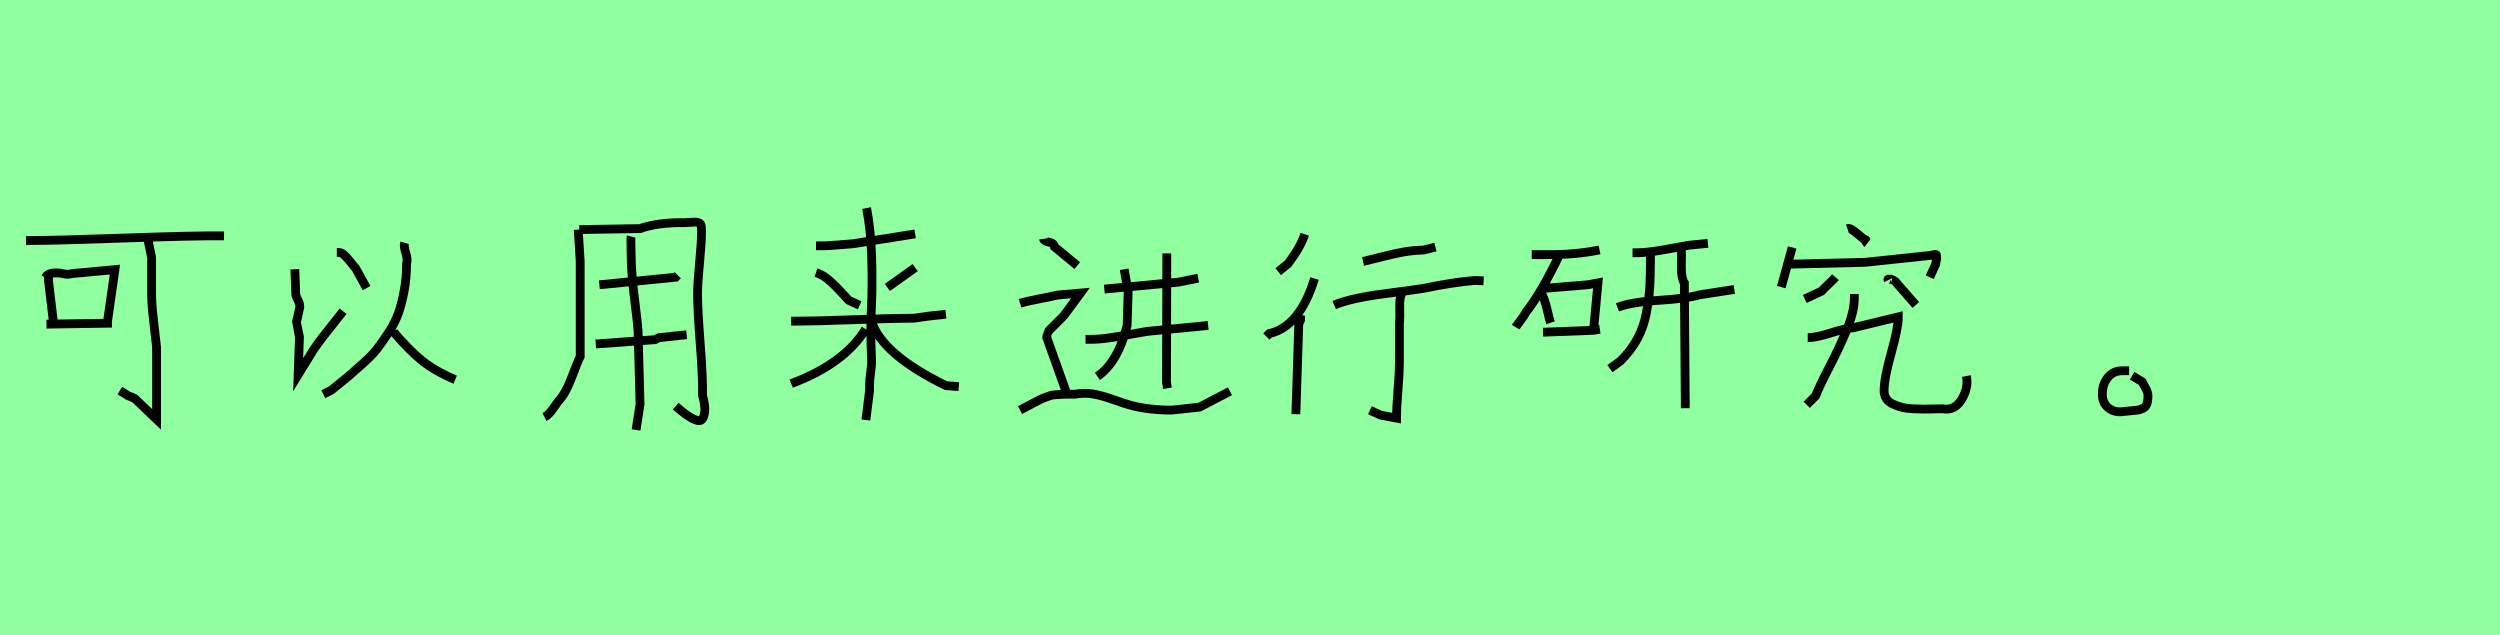
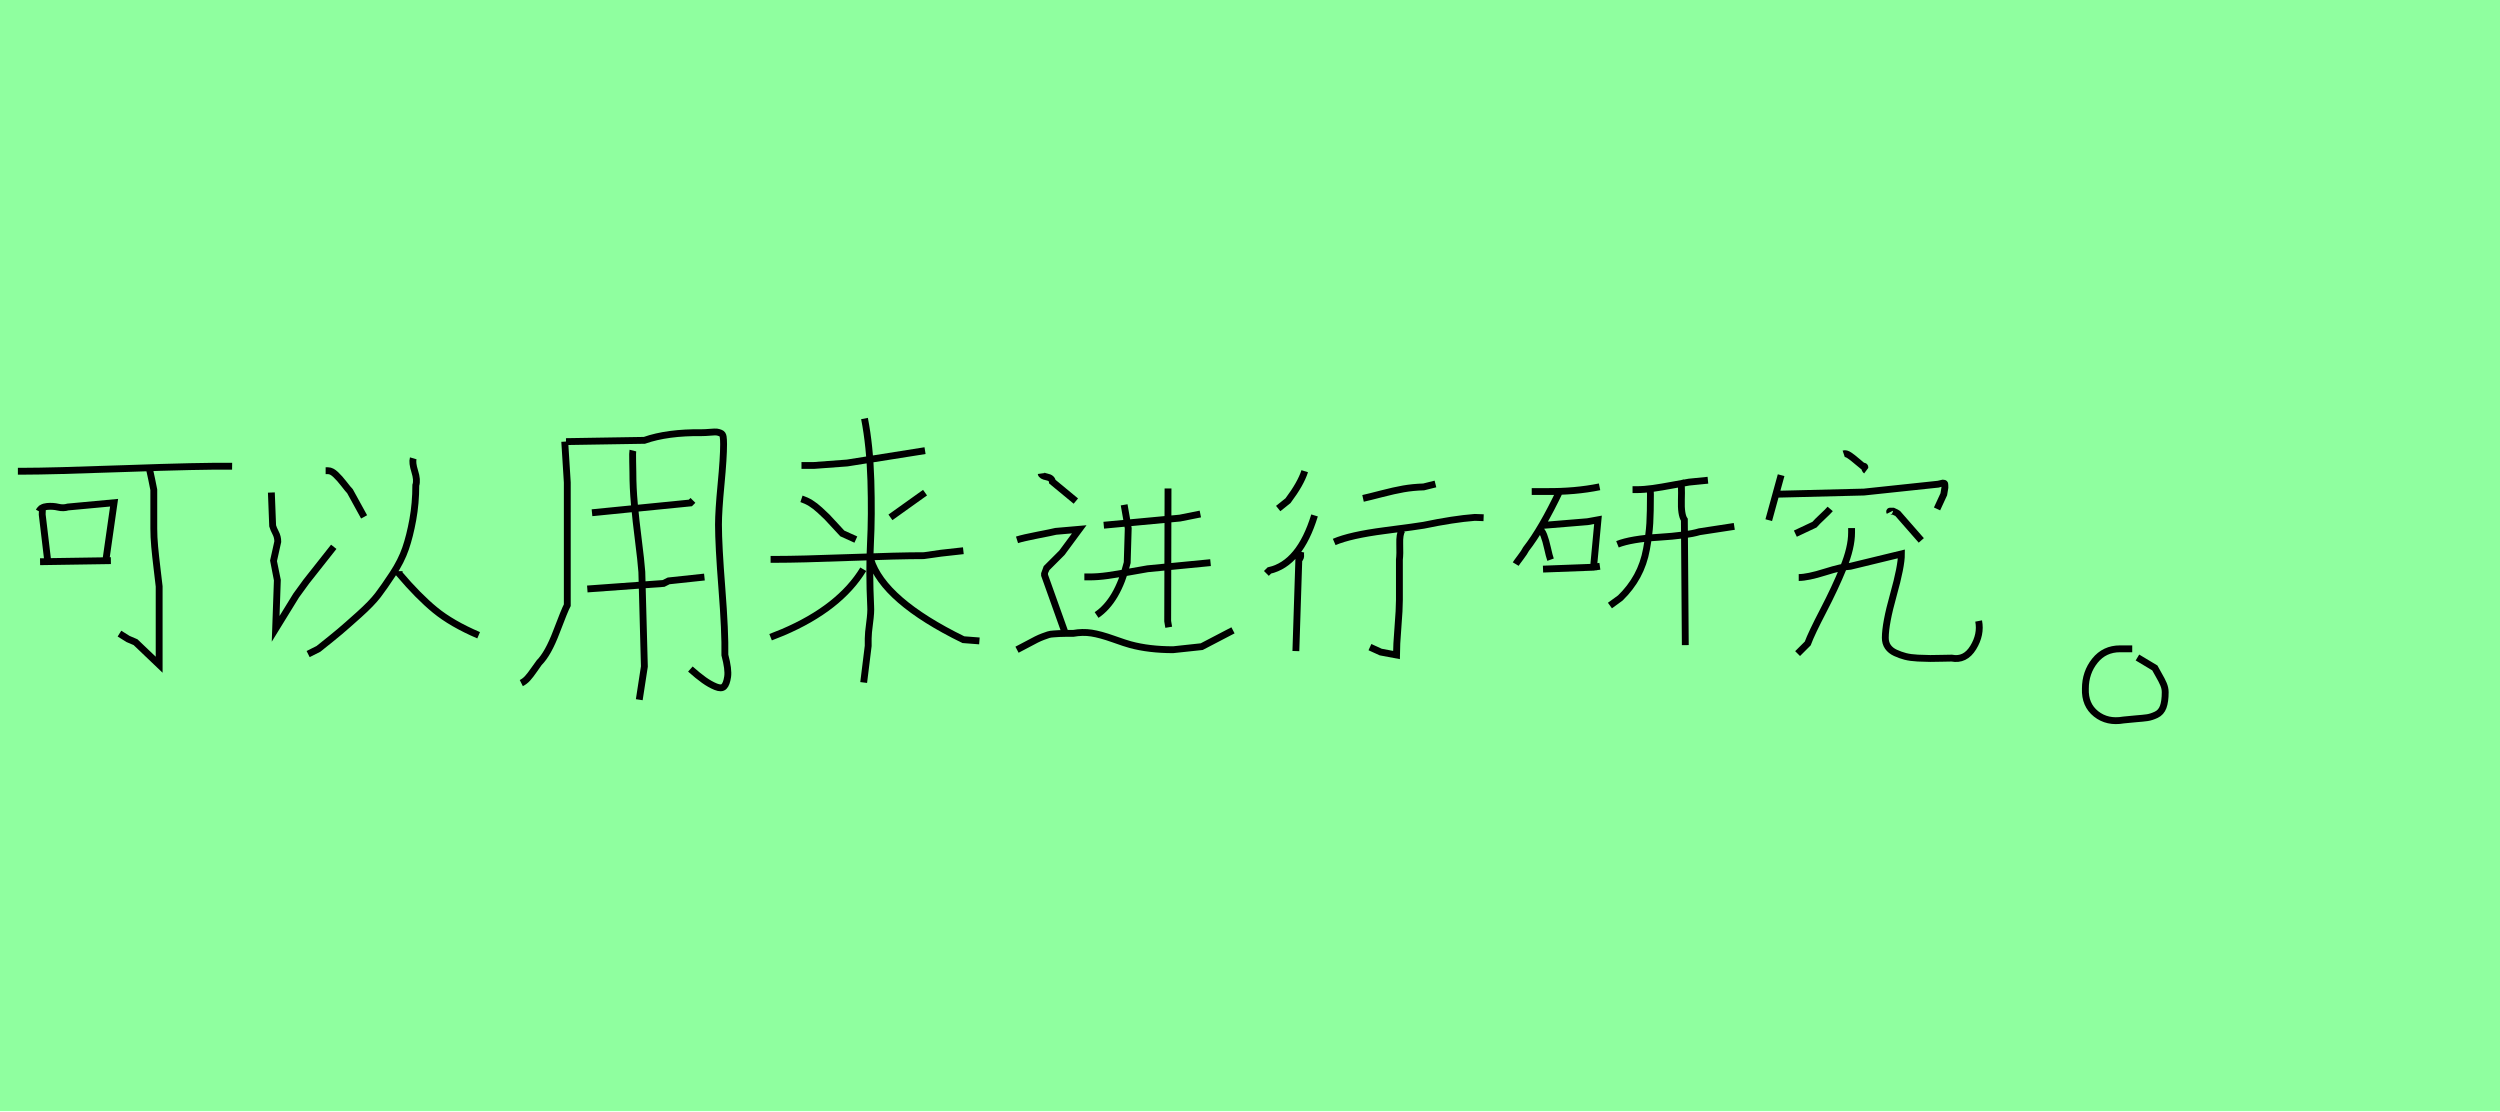
- <svg xmlns="http://www.w3.org/2000/svg" width="283.5pt" height="72pt" viewBox="0 0 283.5 72" version="1.1">
+ <svg xmlns="http://www.w3.org/2000/svg" width="364.5pt" height="162pt" viewBox="0 0 364.5 162" version="1.1">
  <defs>
    <style type="text/css">*{stroke-linejoin: round; stroke-linecap: butt}</style>
  </defs>
  <g id="figure_1">
    <g id="patch_1">
-       <path d="M 0 72  L 283.5 72  L 283.5 0  L 0 0  z " style="fill: #8fff9f" />
+       <path d="M 0 162  L 364.5 162  L 364.5 0  L 0 0  z " style="fill: #8fff9f" />
    </g>
    <g id="axes_1">
      <g id="patch_2">
-         <path d="M 5.271 36.757  L 12.694 36.645  M 5.159 31.471  Q 5.384 31.021 6.002 30.965  Q 6.621 30.909 7.164 31.04  Q 7.708 31.171 8.195 31.021  L 13.032 30.571  L 12.132 36.87  M 5.496 30.796  Q 5.534 30.946 5.515 31.302  Q 5.496 31.659 5.496 31.809  L 6.058 36.532  M 16.631 26.748  Q 16.781 27.122 16.968 28.097  Q 17.155 29.072 17.193 29.222  L 17.193 33.271  Q 17.193 34.17 17.287 35.183  Q 17.38 36.195 17.53 37.432  Q 17.68 38.669 17.755 39.344  L 17.755 47.554  L 15.281 45.192  L 14.494 44.855  L 13.594 44.293  M 2.947 27.272  L 3.509 27.272  Q 6.358 27.272 14.231 26.991  Q 22.104 26.71 25.403 26.748  " clip-path="url(#p6685fb48d4)" style="fill: none; stroke: #000000; stroke-linejoin: miter" />
+         <path d="M 5.84 81.899  L 16.165 81.742  M 5.684 74.546  Q 5.997 73.92 6.857 73.842  Q 7.718 73.764 8.474 73.946  Q 9.23 74.129 9.908 73.92  L 16.635 73.295  L 15.383 82.055  M 6.153 73.607  Q 6.205 73.816 6.179 74.311  Q 6.153 74.807 6.153 75.015  L 6.935 81.586  M 21.641 67.976  Q 21.849 68.497 22.11 69.853  Q 22.371 71.209 22.423 71.417  L 22.423 77.049  Q 22.423 78.301 22.553 79.709  Q 22.683 81.116 22.892 82.837  Q 23.101 84.558 23.205 85.497  L 23.205 96.917  L 19.763 93.631  L 18.668 93.162  L 17.417 92.38  M 2.607 68.706  L 3.389 68.706  Q 7.353 68.706 18.303 68.315  Q 29.254 67.924 33.843 67.976  " clip-path="url(#p05d68a1696)" style="fill: none; stroke: #000000; stroke-linejoin: miter" />
      </g>
    </g>
    <g id="axes_2">
      <g id="patch_3">
-         <path d="M 44.643 37.432  L 44.643 37.657  Q 46.33 39.644 47.792 40.844  Q 49.254 42.043 51.616 43.056  M 45.88 27.535  Q 45.768 27.91 46.012 28.678  Q 46.255 29.447 46.105 29.897  Q 46.105 31.471 45.843 32.915  Q 45.58 34.358 45.206 35.445  Q 44.831 36.532 44.081 37.676  Q 43.331 38.819 42.787 39.531  Q 42.244 40.244 41.138 41.237  Q 40.032 42.231 39.432 42.737  Q 38.832 43.243 37.558 44.255  L 36.658 44.705  M 38.195 28.622  L 38.42 28.622  Q 38.72 28.622 39.076 28.959  Q 39.432 29.297 39.807 29.784  Q 40.182 30.272 40.332 30.421  L 41.569 32.671  M 33.434 30.534  L 33.546 33.458  Q 33.621 33.721 33.809 34.077  Q 33.996 34.433 33.996 34.845  L 33.621 36.532  Q 33.621 36.57 33.959 38.219  L 33.809 42.493  L 35.608 39.569  L 36.508 38.332  L 38.907 35.295  " clip-path="url(#pac6cdcc963)" style="fill: none; stroke: #000000; stroke-linejoin: miter" />
+         <path d="M 58.195 83.274  L 58.195 83.648  Q 60.999 86.95 63.429 88.944  Q 65.859 90.938 69.785 92.62  M 60.252 66.825  Q 60.065 67.448 60.47 68.725  Q 60.875 70.003 60.625 70.75  Q 60.625 73.367 60.189 75.766  Q 59.753 78.165 59.13 79.972  Q 58.507 81.779 57.261 83.679  Q 56.015 85.58 55.111 86.763  Q 54.208 87.947 52.37 89.598  Q 50.532 91.25 49.535 92.091  Q 48.538 92.932 46.419 94.614  L 44.924 95.362  M 47.478 68.632  L 47.852 68.632  Q 48.351 68.632 48.943 69.193  Q 49.535 69.753 50.158 70.563  Q 50.781 71.373 51.03 71.623  L 53.086 75.361  M 39.565 71.81  L 39.752 76.67  Q 39.877 77.106 40.188 77.698  Q 40.5 78.29 40.5 78.975  L 39.877 81.779  Q 39.877 81.841 40.438 84.583  L 40.188 91.686  L 43.179 86.826  L 44.675 84.77  L 48.662 79.723  " clip-path="url(#p073a1fa184)" style="fill: none; stroke: #000000; stroke-linejoin: miter" />
      </g>
    </g>
    <g id="axes_3">
      <g id="patch_4">
-         <path d="M 71.569 26.822  Q 71.531 26.972 71.55 27.778  Q 71.569 28.584 71.569 28.734  Q 71.569 30.084 71.7 31.527  Q 71.831 32.971 72.056 34.733  Q 72.281 36.495 72.356 37.507  L 72.581 45.83  L 72.131 48.754  M 67.557 39.007  L 74.268 38.519  L 74.718 38.294  L 77.867 37.957  M 67.97 32.296  L 76.63 31.434  L 76.855 31.209  M 65.683 26.035  L 72.581 25.923  Q 74.605 25.21 77.642 25.248  Q 77.942 25.248 78.373 25.21  Q 78.804 25.173 78.954 25.192  Q 79.104 25.21 79.291 25.285  Q 79.479 25.36 79.516 25.604  Q 79.554 25.848 79.554 26.26  Q 79.554 27.46 79.329 29.803  Q 79.104 32.146 79.104 33.346  Q 79.104 35.145 79.404 38.969  Q 79.704 42.793 79.666 44.818  Q 80.004 46.092 79.91 46.729  Q 79.816 47.367 79.591 47.592  Q 79.366 47.817 78.86 47.61  Q 78.354 47.404 77.829 47.029  Q 77.304 46.655 76.63 46.055  M 65.57 26.035  L 65.795 29.634  L 65.795 40.431  Q 65.57 40.844 64.839 42.774  Q 64.108 44.705 63.321 45.492  Q 63.283 45.53 62.908 46.073  Q 62.534 46.617 62.29 46.879  Q 62.046 47.142 61.746 47.292  " clip-path="url(#pebaeccec3d)" style="fill: none; stroke: #000000; stroke-linejoin: miter" />
+         <path d="M 92.274 65.692  Q 92.212 65.94 92.243 67.276  Q 92.274 68.611 92.274 68.859  Q 92.274 71.094 92.491 73.485  Q 92.708 75.876 93.081 78.794  Q 93.454 81.713 93.578 83.389  L 93.95 97.174  L 93.205 102.018  M 85.63 85.873  L 96.745 85.066  L 97.49 84.693  L 102.706 84.134  M 86.313 74.758  L 100.657 73.33  L 101.029 72.957  M 82.525 64.388  L 93.95 64.202  Q 97.303 63.022 102.333 63.084  Q 102.83 63.084 103.544 63.022  Q 104.258 62.96 104.507 62.991  Q 104.755 63.022 105.065 63.146  Q 105.376 63.27 105.438 63.674  Q 105.5 64.078 105.5 64.761  Q 105.5 66.748 105.128 70.629  Q 104.755 74.51 104.755 76.497  Q 104.755 79.477 105.252 85.811  Q 105.748 92.145 105.686 95.498  Q 106.245 97.609 106.09 98.665  Q 105.935 99.72 105.562 100.093  Q 105.19 100.466 104.351 100.124  Q 103.513 99.782 102.644 99.162  Q 101.774 98.541 100.657 97.547  M 82.339 64.388  L 82.711 70.349  L 82.711 88.233  Q 82.339 88.916 81.128 92.114  Q 79.917 95.312 78.613 96.616  Q 78.551 96.678 77.93 97.578  Q 77.309 98.478 76.905 98.913  Q 76.502 99.348 76.005 99.596  " clip-path="url(#p4e1b052c89)" style="fill: none; stroke: #000000; stroke-linejoin: miter" />
      </g>
    </g>
    <g id="axes_4">
      <g id="patch_5">
-         <path d="M 98.831 36.42  Q 99.994 40.169 107.267 43.73  L 108.729 43.843  M 98.157 37.32  Q 96.02 40.844 90.846 43.056  L 89.721 43.505  M 89.721 36.42  Q 89.721 36.42 90.171 36.42  Q 92.383 36.42 96.901 36.251  Q 101.418 36.082 103.668 36.082  Q 103.705 36.082 105.242 35.857  L 107.267 35.633  M 98.269 23.598  Q 98.756 26.073 98.85 29.259  Q 98.944 32.446 98.813 34.976  Q 98.681 37.507 98.831 40.694  Q 98.869 41.219 98.738 42.193  Q 98.606 43.168 98.606 43.618  L 98.606 44.293  L 98.194 47.629  M 103.78 30.347  L 100.631 32.596  M 92.533 30.909  Q 92.983 31.059 93.377 31.302  Q 93.77 31.546 94.201 31.94  Q 94.633 32.333 94.857 32.558  Q 95.082 32.783 95.589 33.346  Q 96.095 33.908 96.245 34.058  L 97.482 34.62  M 92.533 27.872  L 93.658 27.872  Q 93.695 27.872 96.694 27.647  L 103.78 26.523  " clip-path="url(#pdd23b4c4bb)" style="fill: none; stroke: #000000; stroke-linejoin: miter" />
+         <path d="M 126.944 81.556  Q 128.806 87.561 140.456 93.265  L 142.798 93.446  M 125.864 82.997  Q 122.441 88.642 114.154 92.185  L 112.352 92.905  M 112.352 81.556  Q 112.352 81.556 113.073 81.556  Q 116.616 81.556 123.852 81.286  Q 131.088 81.015 134.691 81.015  Q 134.751 81.015 137.213 80.655  L 140.456 80.295  M 126.044 61.019  Q 126.824 64.982 126.975 70.086  Q 127.125 75.191 126.914 79.244  Q 126.704 83.297 126.944 88.401  Q 127.005 89.242 126.794 90.803  Q 126.584 92.365 126.584 93.085  L 126.584 94.166  L 125.924 99.511  M 134.871 71.828  L 129.827 75.431  M 116.856 72.729  Q 117.577 72.969 118.207 73.359  Q 118.838 73.749 119.528 74.38  Q 120.219 75.01 120.579 75.371  Q 120.94 75.731 121.75 76.632  Q 122.561 77.532 122.801 77.773  L 124.783 78.673  M 116.856 67.865  L 118.658 67.865  Q 118.718 67.865 123.522 67.504  L 134.871 65.703  " clip-path="url(#pb885b719c9)" style="fill: none; stroke: #000000; stroke-linejoin: miter" />
      </g>
    </g>
    <g id="axes_5">
      <g id="patch_6">
-         <path d="M 118.334 27.085  Q 118.371 27.347 118.952 27.46  Q 119.533 27.572 119.571 27.985  L 122.158 30.122  M 123.095 38.482  L 123.657 38.482  Q 124.595 38.482 125.663 38.332  Q 126.731 38.182 128.044 37.938  Q 129.356 37.694 130.068 37.582  L 137.004 36.907  M 125.232 32.783  L 133.63 31.996  L 135.879 31.546  M 132.317 28.734  L 132.28 43.355  L 132.392 44.03  M 127.481 30.534  L 127.931 33.121  L 127.819 36.907  Q 126.769 41.106 124.445 42.681  M 115.672 46.505  L 117.809 45.38  Q 118.184 45.192 118.54 45.061  Q 118.896 44.93 119.121 44.855  Q 119.346 44.78 119.74 44.761  Q 120.133 44.743 120.321 44.724  Q 120.508 44.705 121.052 44.705  Q 121.595 44.705 121.858 44.705  Q 122.908 44.518 123.882 44.668  Q 124.857 44.818 126.282 45.324  Q 127.706 45.83 128.156 45.942  Q 130.218 46.505 132.88 46.505  Q 132.917 46.505 136.029 46.167  L 139.478 44.368  M 115.672 34.395  Q 116.384 34.17 117.94 33.871  Q 119.496 33.571 119.946 33.458  L 122.533 33.233  L 120.621 35.82  L 118.934 37.507  Q 118.709 38.032 118.709 38.069  L 118.709 38.294  L 120.958 44.593  " clip-path="url(#p3f36a7267c)" style="fill: none; stroke: #000000; stroke-linejoin: miter" />
+         <path d="M 151.801 69.04  Q 151.85 69.387 152.619 69.536  Q 153.388 69.685 153.437 70.23  L 156.859 73.057  M 158.099 84.116  L 158.843 84.116  Q 160.082 84.116 161.496 83.918  Q 162.909 83.719 164.645 83.397  Q 166.381 83.075 167.323 82.926  L 176.497 82.033  M 160.926 76.578  L 172.034 75.537  L 175.01 74.942  M 170.298 71.222  L 170.249 90.563  L 170.398 91.456  M 163.901 73.603  L 164.496 77.024  L 164.347 82.033  Q 162.959 87.587 159.884 89.67  M 148.28 94.729  L 151.106 93.241  Q 151.602 92.993 152.073 92.819  Q 152.544 92.646 152.842 92.547  Q 153.14 92.447 153.66 92.423  Q 154.181 92.398 154.429 92.373  Q 154.677 92.348 155.396 92.348  Q 156.115 92.348 156.462 92.348  Q 157.851 92.1 159.14 92.299  Q 160.43 92.497 162.314 93.167  Q 164.199 93.836 164.794 93.985  Q 167.521 94.729 171.042 94.729  Q 171.092 94.729 175.208 94.282  L 179.77 91.902  M 148.28 78.711  Q 149.222 78.413 151.28 78.016  Q 153.338 77.619 153.933 77.471  L 157.355 77.173  L 154.826 80.595  L 152.594 82.827  Q 152.297 83.521 152.297 83.571  L 152.297 83.868  L 155.272 92.199  " clip-path="url(#pc5e464b91a)" style="fill: none; stroke: #000000; stroke-linejoin: miter" />
      </g>
    </g>
    <g id="axes_6">
      <g id="patch_7">
-         <path d="M 158.99 33.256  Q 158.693 33.702 158.73 34.835  Q 158.767 35.969 158.693 36.6  L 158.693 41.17  Q 158.693 42.211 158.526 44.292  Q 158.359 46.372 158.359 47.413  L 156.575 47.078  L 155.349 46.521  M 151.299 34.594  Q 153.12 33.814 156.984 33.312  Q 160.848 32.81 161.443 32.699  Q 164.824 31.993 167.239 31.807  L 168.242 31.844  M 154.569 29.652  Q 155.238 29.503 156.668 29.132  Q 158.099 28.76 159.158 28.575  Q 160.217 28.389 161.443 28.352  L 162.78 28.017  M 147.509 35.709  Q 147.472 35.894 147.491 36.043  Q 147.509 36.192 147.472 36.34  Q 147.435 36.489 147.286 36.6  L 146.952 46.967  M 149.07 31.584  Q 147.398 37.046 143.942 37.826  L 143.608 38.161  M 147.955 26.568  Q 147.509 27.98 146.06 29.912  L 144.945 30.804  " clip-path="url(#pa4434364a9)" style="fill: none; stroke: #000000; stroke-linejoin: miter" />
+         <path d="M 204.416 77.299  Q 204.034 77.872 204.082 79.329  Q 204.13 80.786 204.034 81.598  L 204.034 87.474  Q 204.034 88.812 203.819 91.487  Q 203.604 94.162 203.604 95.5  L 201.311 95.07  L 199.735 94.353  M 194.527 79.019  Q 196.868 78.015 201.837 77.37  Q 206.805 76.725 207.569 76.582  Q 211.916 75.674 215.022 75.436  L 216.311 75.483  M 198.731 72.665  Q 199.591 72.474 201.43 71.996  Q 203.27 71.518 204.631 71.279  Q 205.993 71.041 207.569 70.993  L 209.289 70.563  M 189.655 80.452  Q 189.607 80.691 189.631 80.882  Q 189.655 81.073 189.607 81.264  Q 189.559 81.455 189.368 81.598  L 188.938 94.927  M 191.661 75.149  Q 189.511 82.171 185.069 83.175  L 184.639 83.605  M 190.228 68.7  Q 189.655 70.515 187.792 72.999  L 186.358 74.146  " clip-path="url(#p0c9572919b)" style="fill: none; stroke: #000000; stroke-linejoin: miter" />
      </g>
    </g>
    <g id="axes_7">
      <g id="patch_8">
-         <path d="M 183.42 34.858  Q 184.952 34.253 188.121 34.057  Q 191.291 33.861 192.716 33.434  L 196.669 32.828  M 190.579 27.593  Q 190.721 28.127 190.668 29.819  Q 190.615 31.511 191.006 32.08  L 191.113 46.291  M 187.16 28.448  Q 187.124 28.804 187.16 29.196  Q 187.16 31.226 187.089 32.472  Q 187.017 33.719 186.715 35.393  Q 186.412 37.067 185.664 38.438  Q 184.916 39.809 183.741 40.949  L 182.565 41.803  M 185.13 28.661  L 185.557 28.661  Q 186.448 28.661 187.445 28.519  Q 188.442 28.376 189.671 28.145  Q 190.899 27.913 191.541 27.806  L 193.678 27.593  M 174.979 37.672  L 180.678 37.458  L 181.426 37.351  M 174.872 32.721  L 180.037 32.294  L 181.212 32.08  L 180.678 37.779  M 174.445 33.042  Q 174.837 33.22 175.068 33.826  Q 175.3 34.431 175.496 35.321  Q 175.692 36.212 175.834 36.604  M 176.903 28.768  Q 174.837 33.113 173.056 35.393  Q 172.878 35.749 172.433 36.336  Q 171.988 36.924 171.881 37.102  M 173.697 28.875  L 175.3 28.875  Q 178.612 28.911 181.39 28.341  " clip-path="url(#p54bbfe886f)" style="fill: none; stroke: #000000; stroke-linejoin: miter" />
+         <path d="M 235.826 79.359  Q 237.795 78.58 241.87 78.328  Q 245.946 78.076 247.778 77.527  L 252.86 76.749  M 245.03 70.017  Q 245.213 70.704 245.145 72.879  Q 245.076 75.054 245.58 75.787  L 245.717 94.058  M 240.634 71.116  Q 240.588 71.574 240.634 72.078  Q 240.634 74.688 240.543 76.291  Q 240.451 77.893 240.062 80.046  Q 239.672 82.198 238.711 83.961  Q 237.749 85.724 236.238 87.189  L 234.727 88.288  M 238.024 71.391  L 238.573 71.391  Q 239.718 71.391 241 71.208  Q 242.283 71.025 243.862 70.727  Q 245.442 70.429 246.266 70.292  L 249.014 70.017  M 224.973 82.976  L 232.3 82.701  L 233.262 82.564  M 224.836 76.611  L 231.476 76.062  L 232.987 75.787  L 232.3 83.114  M 224.287 77.023  Q 224.79 77.252 225.088 78.031  Q 225.386 78.809 225.637 79.954  Q 225.889 81.099 226.072 81.602  M 227.446 71.528  Q 224.79 77.115 222.501 80.046  Q 222.272 80.503 221.699 81.259  Q 221.127 82.015 220.99 82.243  M 223.325 71.666  L 225.386 71.666  Q 229.644 71.711 233.216 70.979  " clip-path="url(#pf60fa9f2a5)" style="fill: none; stroke: #000000; stroke-linejoin: miter" />
      </g>
    </g>
    <g id="axes_8">
      <g id="patch_9">
-         <path d="M 204.996 38.294  Q 205.896 38.294 207.62 37.751  Q 209.345 37.207 210.169 37.17  L 215.268 35.932  Q 215.268 37.17 214.462 40.038  Q 213.656 42.906 213.656 44.33  Q 213.656 44.855 213.918 45.23  Q 214.181 45.605 214.668 45.83  Q 215.156 46.055 215.662 46.186  Q 216.168 46.317 216.918 46.355  Q 217.667 46.392 218.155 46.392  Q 218.642 46.392 219.354 46.373  Q 220.067 46.355 220.292 46.355  Q 221.641 46.617 222.447 45.305  Q 223.253 43.993 222.991 42.643  M 210.282 33.346  L 210.282 33.796  Q 210.282 35.295 209.457 37.32  Q 208.632 39.344 207.451 41.612  Q 206.271 43.88 205.896 44.892  L 204.883 45.905  M 214.106 31.771  Q 214.031 31.621 214.218 31.659  Q 214.406 31.659 214.443 31.659  Q 214.856 31.846 214.893 31.884  L 217.255 34.583  M 208.145 31.434  Q 207.92 31.696 207.376 32.202  Q 206.833 32.708 206.57 33.008  L 204.658 33.908  M 209.495 25.923  Q 209.72 25.848 210.057 26.073  Q 210.394 26.298 210.825 26.673  Q 211.257 27.047 211.407 27.16  Q 211.632 27.122 211.613 27.31  Q 211.594 27.497 211.744 27.61  M 202.447 29.972  L 211.519 29.747  L 218.942 28.959  Q 219.354 28.847 219.392 28.847  Q 219.579 28.847 219.598 28.922  Q 219.617 28.997 219.617 29.297  L 219.504 29.972  L 218.83 31.434  M 203.234 28.06  L 201.997 32.558  " clip-path="url(#pb054f597be)" style="fill: none; stroke: #000000; stroke-linejoin: miter" />
+         <path d="M 262.254 84.202  Q 263.566 84.202 266.08 83.409  Q 268.593 82.617 269.796 82.562  L 277.228 80.759  Q 277.228 82.562 276.053 86.743  Q 274.878 90.923 274.878 93  Q 274.878 93.765 275.26 94.312  Q 275.643 94.858 276.353 95.186  Q 277.064 95.514 277.801 95.705  Q 278.539 95.896 279.632 95.951  Q 280.725 96.006 281.436 96.006  Q 282.146 96.006 283.184 95.978  Q 284.223 95.951 284.55 95.951  Q 286.518 96.334 287.693 94.421  Q 288.868 92.508 288.485 90.541  M 269.96 76.988  L 269.96 77.644  Q 269.96 79.83 268.757 82.781  Q 267.555 85.732 265.834 89.038  Q 264.112 92.344 263.566 93.82  L 262.09 95.295  M 275.534 74.693  Q 275.424 74.474 275.698 74.529  Q 275.971 74.529 276.025 74.529  Q 276.627 74.802 276.681 74.857  L 280.124 78.792  M 266.845 74.201  Q 266.517 74.584 265.724 75.321  Q 264.932 76.059 264.549 76.496  L 261.762 77.808  M 268.812 66.168  Q 269.14 66.059 269.632 66.387  Q 270.123 66.714 270.752 67.261  Q 271.38 67.807 271.599 67.971  Q 271.927 67.917 271.9 68.19  Q 271.872 68.463 272.091 68.627  M 258.538 72.07  L 271.763 71.742  L 282.583 70.594  Q 283.184 70.431 283.239 70.431  Q 283.512 70.431 283.539 70.54  Q 283.567 70.649 283.567 71.086  L 283.403 72.07  L 282.419 74.201  M 259.686 69.283  L 257.882 75.841  " clip-path="url(#p50ecd97a4d)" style="fill: none; stroke: #000000; stroke-linejoin: miter" />
      </g>
    </g>
    <g id="axes_9">
      <g id="patch_10">
-         <path d="M 241.444 42.043  Q 241.444 42.043 240.656 42.043  Q 239.644 42.043 239.026 42.812  Q 238.407 43.58 238.407 44.63  Q 238.369 45.68 239.101 46.261  Q 239.832 46.842 240.881 46.655  Q 241.181 46.617 241.669 46.58  Q 242.156 46.542 242.418 46.505  Q 242.681 46.467 242.999 46.317  Q 243.318 46.167 243.449 45.811  Q 243.581 45.455 243.581 44.855  Q 243.581 44.593 243.468 44.33  Q 243.356 44.068 243.168 43.749  Q 242.981 43.43 242.906 43.28  L 241.781 42.606  " clip-path="url(#p3990650dc1)" style="fill: none; stroke: #000000; stroke-linejoin: miter" />
+         <path d="M 310.879 94.597  Q 310.879 94.597 309.108 94.597  Q 306.831 94.597 305.439 96.327  Q 304.047 98.056 304.047 100.418  Q 303.963 102.78 305.607 104.087  Q 307.252 105.394 309.614 104.973  Q 310.289 104.888 311.386 104.804  Q 312.482 104.72 313.073 104.635  Q 313.663 104.551 314.38 104.213  Q 315.097 103.876 315.392 103.075  Q 315.687 102.273 315.687 100.924  Q 315.687 100.333 315.434 99.743  Q 315.181 99.152 314.76 98.435  Q 314.338 97.718 314.169 97.381  L 311.639 95.863  " clip-path="url(#pc3357644d6)" style="fill: none; stroke: #000000; stroke-linejoin: miter" />
      </g>
    </g>
  </g>
  <defs>
-     <clipPath id="p6685fb48d4">
-       <rect x="1.072" y="8.64" width="26.205" height="54.36" />
+     <clipPath id="p05d68a1696">
+       <rect x="0" y="42.789" width="36.45" height="75.612" />
    </clipPath>
-     <clipPath id="pac6cdcc963">
-       <rect x="31.559" y="8.64" width="21.931" height="54.36" />
+     <clipPath id="p073a1fa184">
+       <rect x="36.45" y="35.422" width="36.45" height="90.346" />
    </clipPath>
-     <clipPath id="pebaeccec3d">
-       <rect x="59.872" y="8.64" width="22.006" height="54.36" />
+     <clipPath id="p4e1b052c89">
+       <rect x="72.9" y="35.576" width="36.45" height="90.038" />
    </clipPath>
-     <clipPath id="pdd23b4c4bb">
-       <rect x="87.847" y="8.64" width="22.756" height="54.36" />
+     <clipPath id="pb885b719c9">
+       <rect x="109.35" y="37.059" width="36.45" height="87.072" />
    </clipPath>
-     <clipPath id="p3f36a7267c">
-       <rect x="113.798" y="8.64" width="27.555" height="54.36" />
+     <clipPath id="pc5e464b91a">
+       <rect x="145.8" y="44.641" width="36.45" height="71.908" />
    </clipPath>
-     <clipPath id="pa4434364a9">
-       <rect x="141.75" y="8.882" width="28.35" height="53.876" />
+     <clipPath id="p0c9572919b">
+       <rect x="182.25" y="45.96" width="36.45" height="69.269" />
    </clipPath>
-     <clipPath id="p54bbfe886f">
-       <rect x="170.1" y="9.999" width="28.35" height="51.643" />
+     <clipPath id="pf60fa9f2a5">
+       <rect x="218.7" y="47.396" width="36.45" height="66.398" />
    </clipPath>
-     <clipPath id="pb054f597be">
-       <rect x="200.122" y="8.64" width="25.006" height="54.36" />
+     <clipPath id="p50ecd97a4d">
+       <rect x="255.15" y="40.975" width="36.45" height="79.239" />
    </clipPath>
-     <clipPath id="p3990650dc1">
-       <rect x="236.495" y="8.64" width="8.96" height="54.36" />
+     <clipPath id="pc3357644d6">
+       <rect x="299.745" y="19.44" width="20.16" height="122.31" />
    </clipPath>
  </defs>
</svg>
